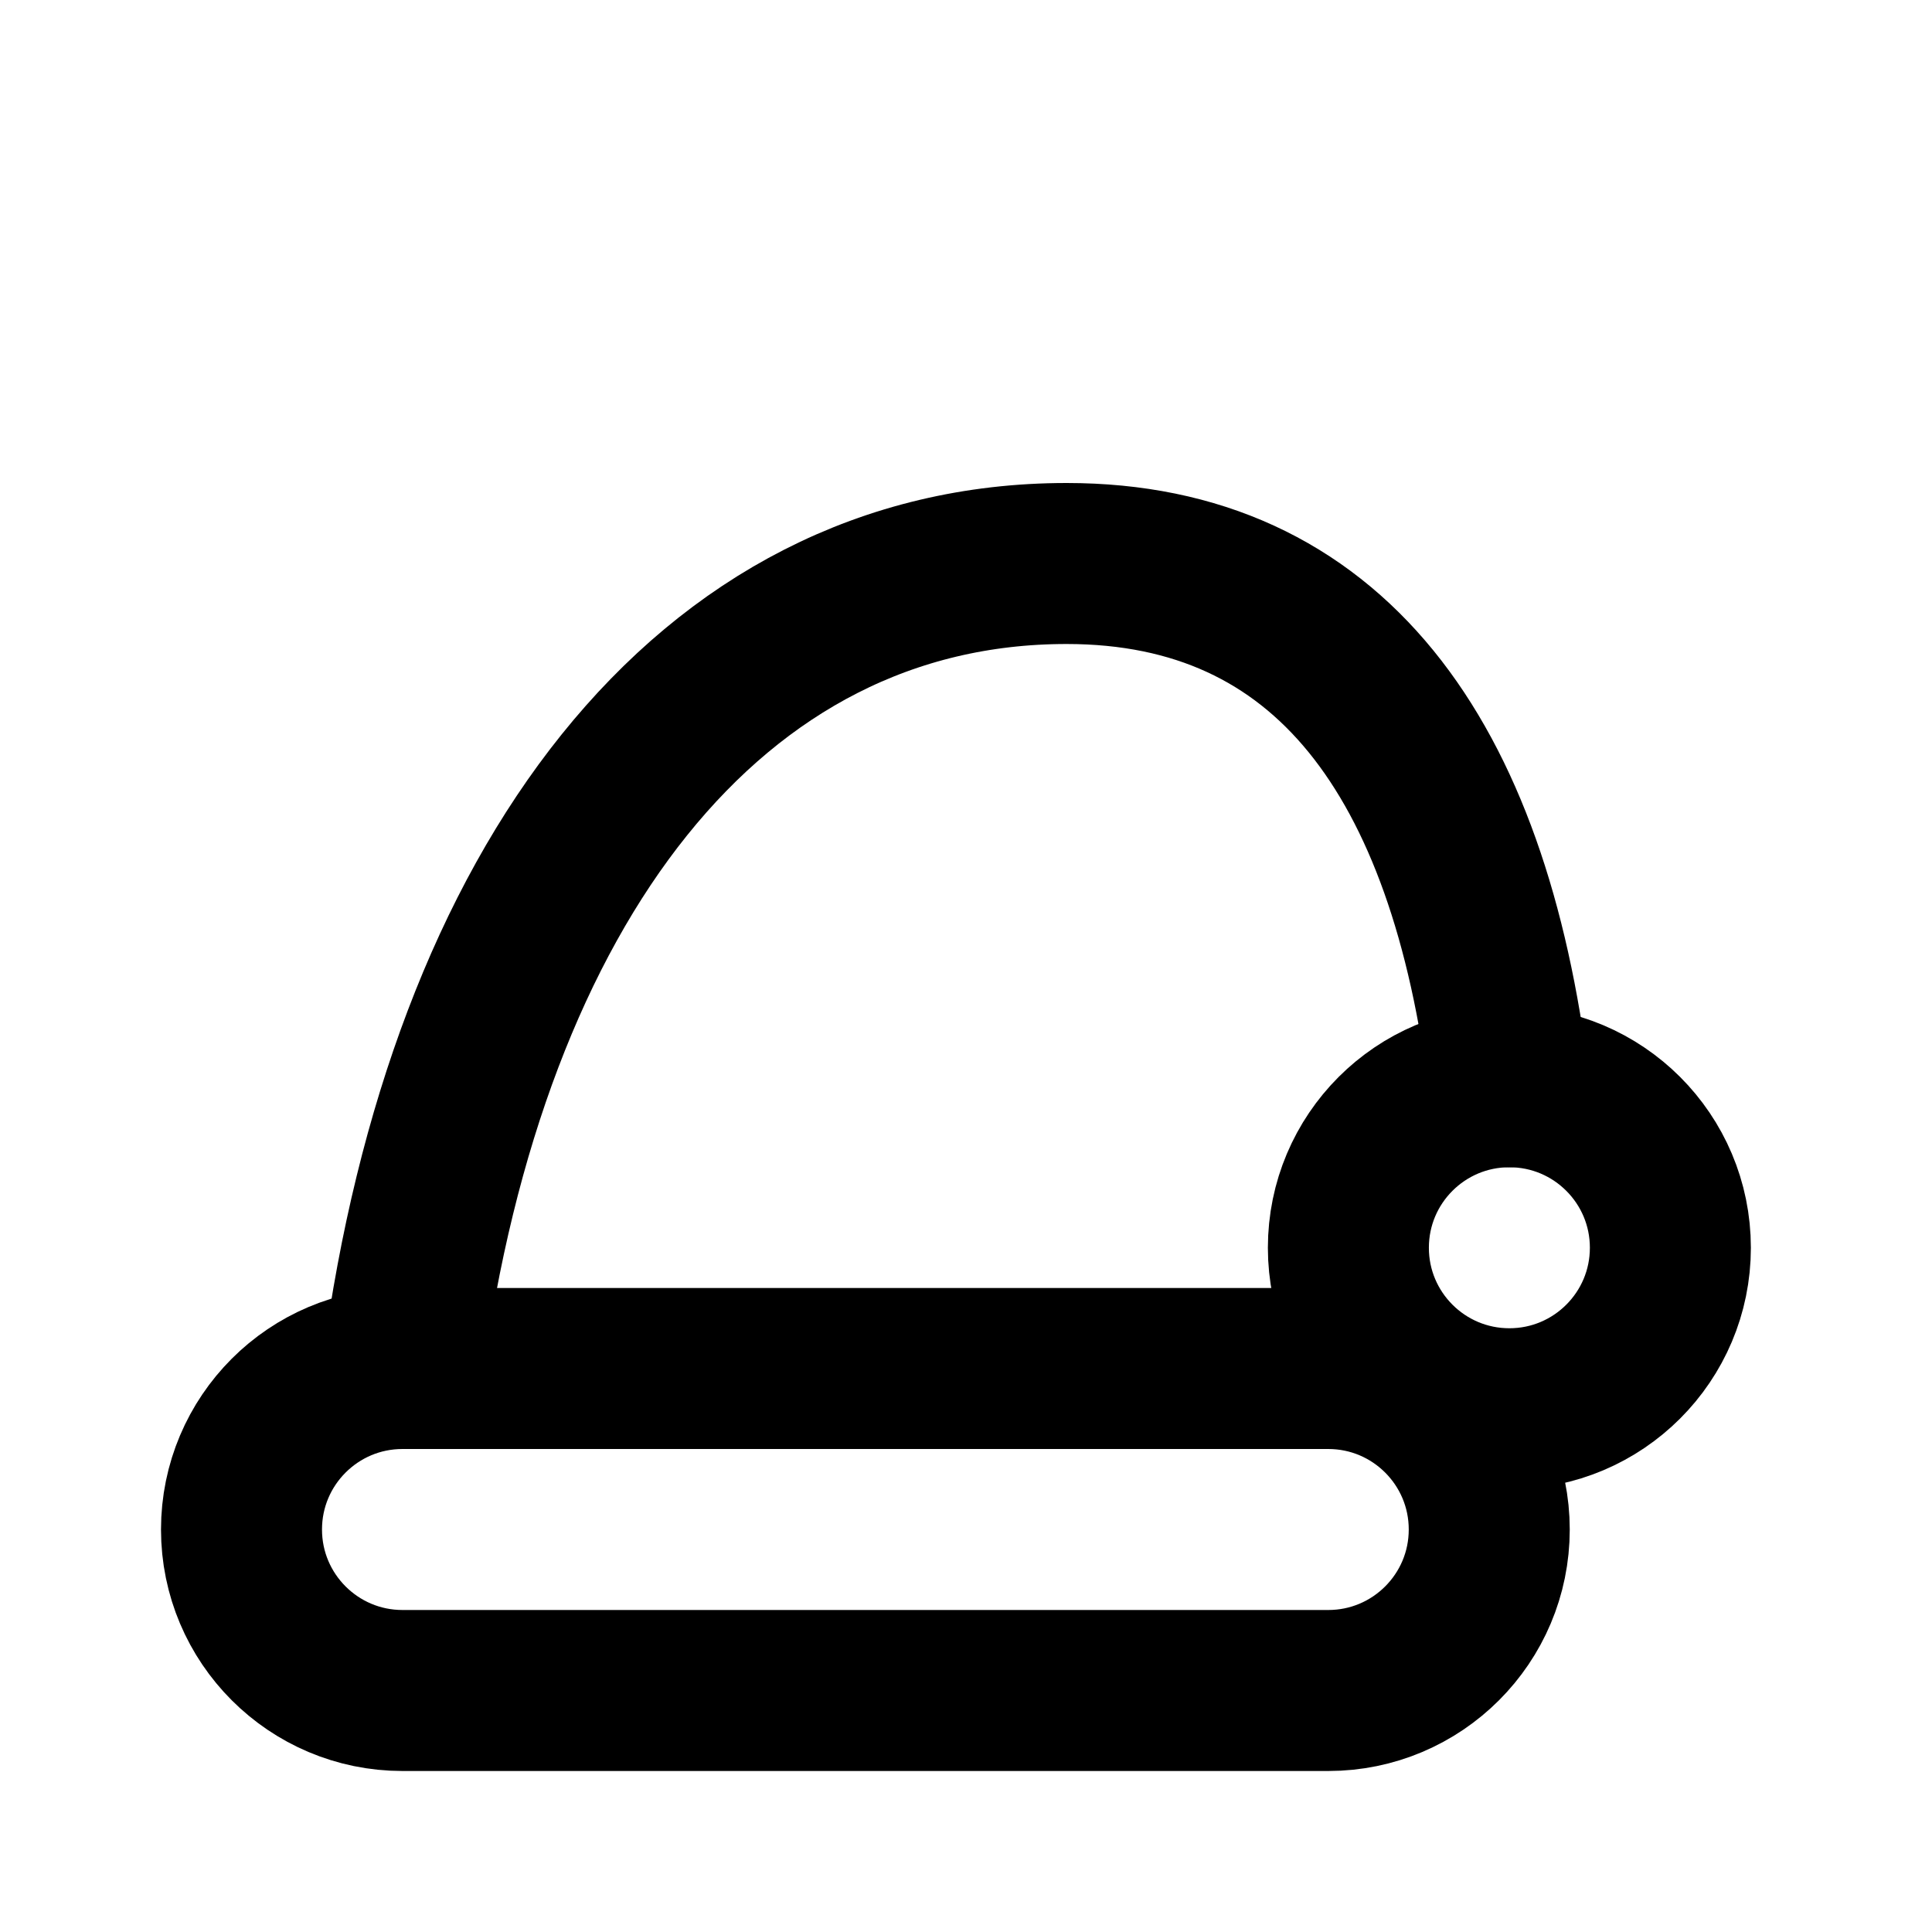
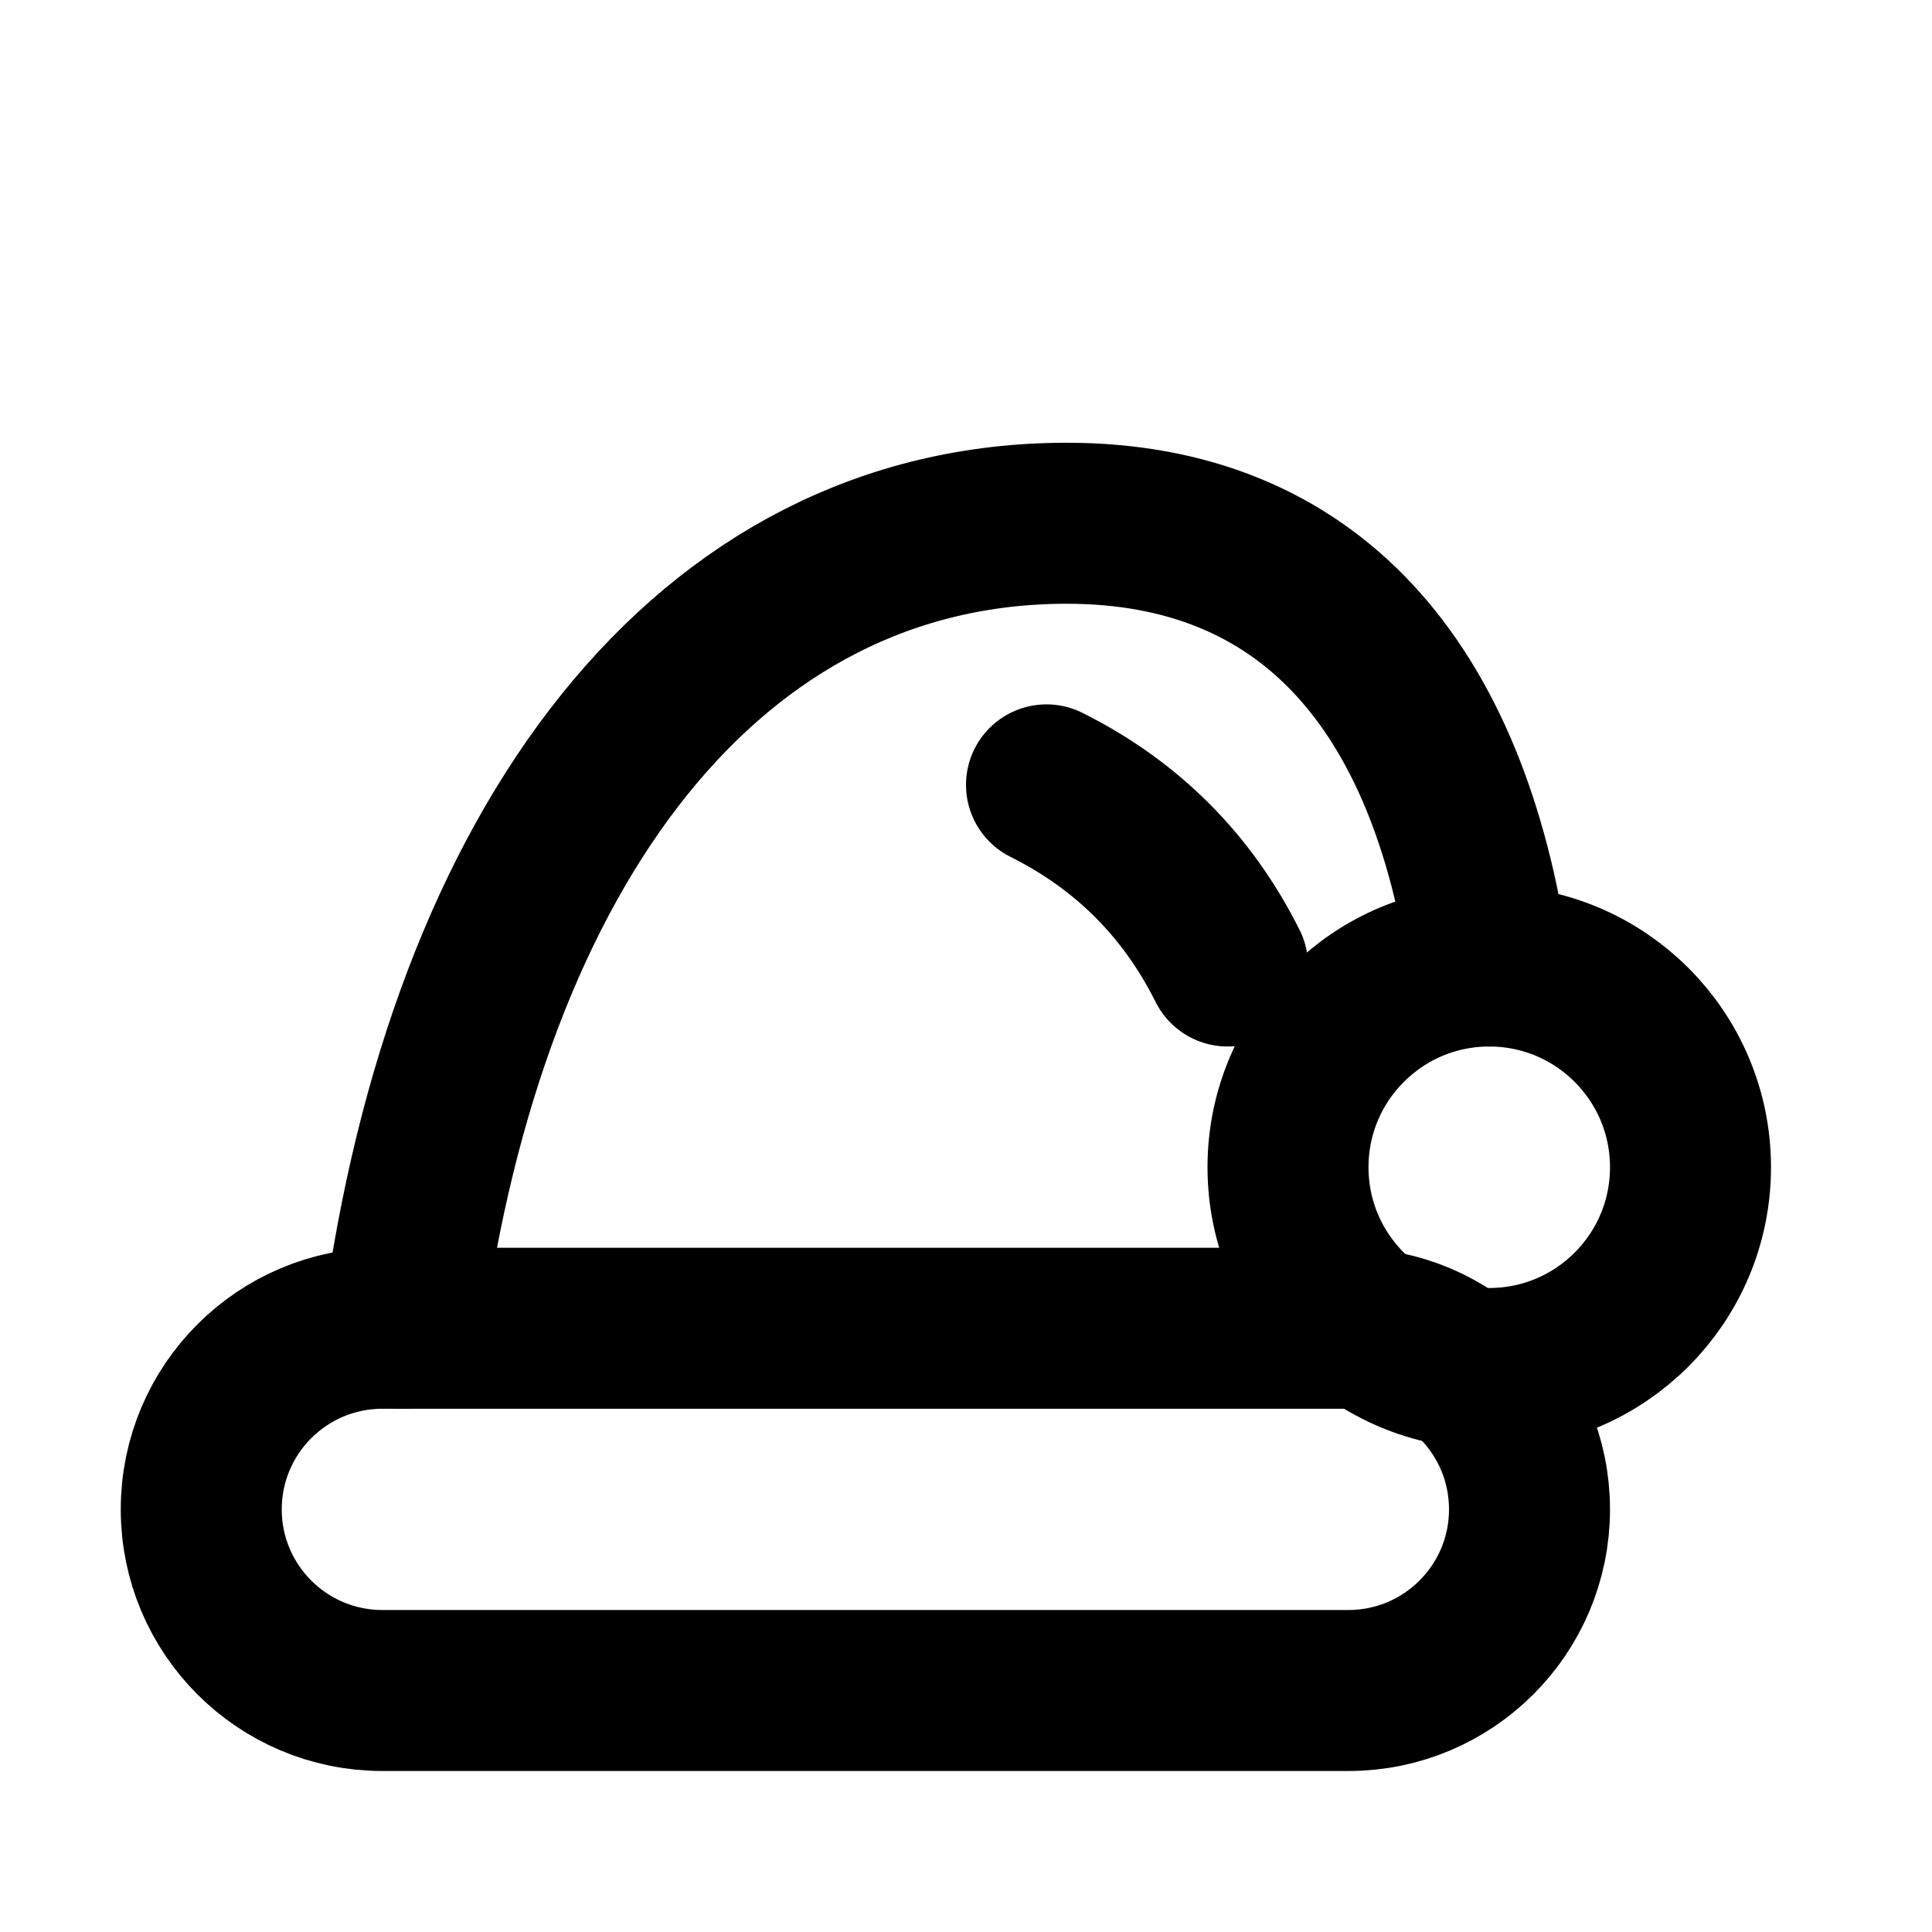
<svg xmlns="http://www.w3.org/2000/svg" viewBox="0 0 24 24" fill="none" stroke="currentColor" stroke-width="2" stroke-linecap="round" stroke-linejoin="round">
-   <rect x="3" y="17" width="15.5" height="4" rx="2" />
-   <path d="M5 17c.8-6 3.8-10 8.25-10 3.25 0 5 2.4 5.5 6.5" />
-   <circle cx="18.75" cy="15.5" r="2" />
+   <rect x="2.5" y="16.5" width="16.5" height="4.5" rx="2.25" />
+   <path d="M5 16.5c.8-6 3.8-10 8.25-10 3 0 4.75 2 5.25 5.5" />
+   <circle cx="18.5" cy="14.5" r="2.5" />
+   <path d="M13 9.75c1 .5 1.75 1.25 2.25 2.25" />
</svg>
